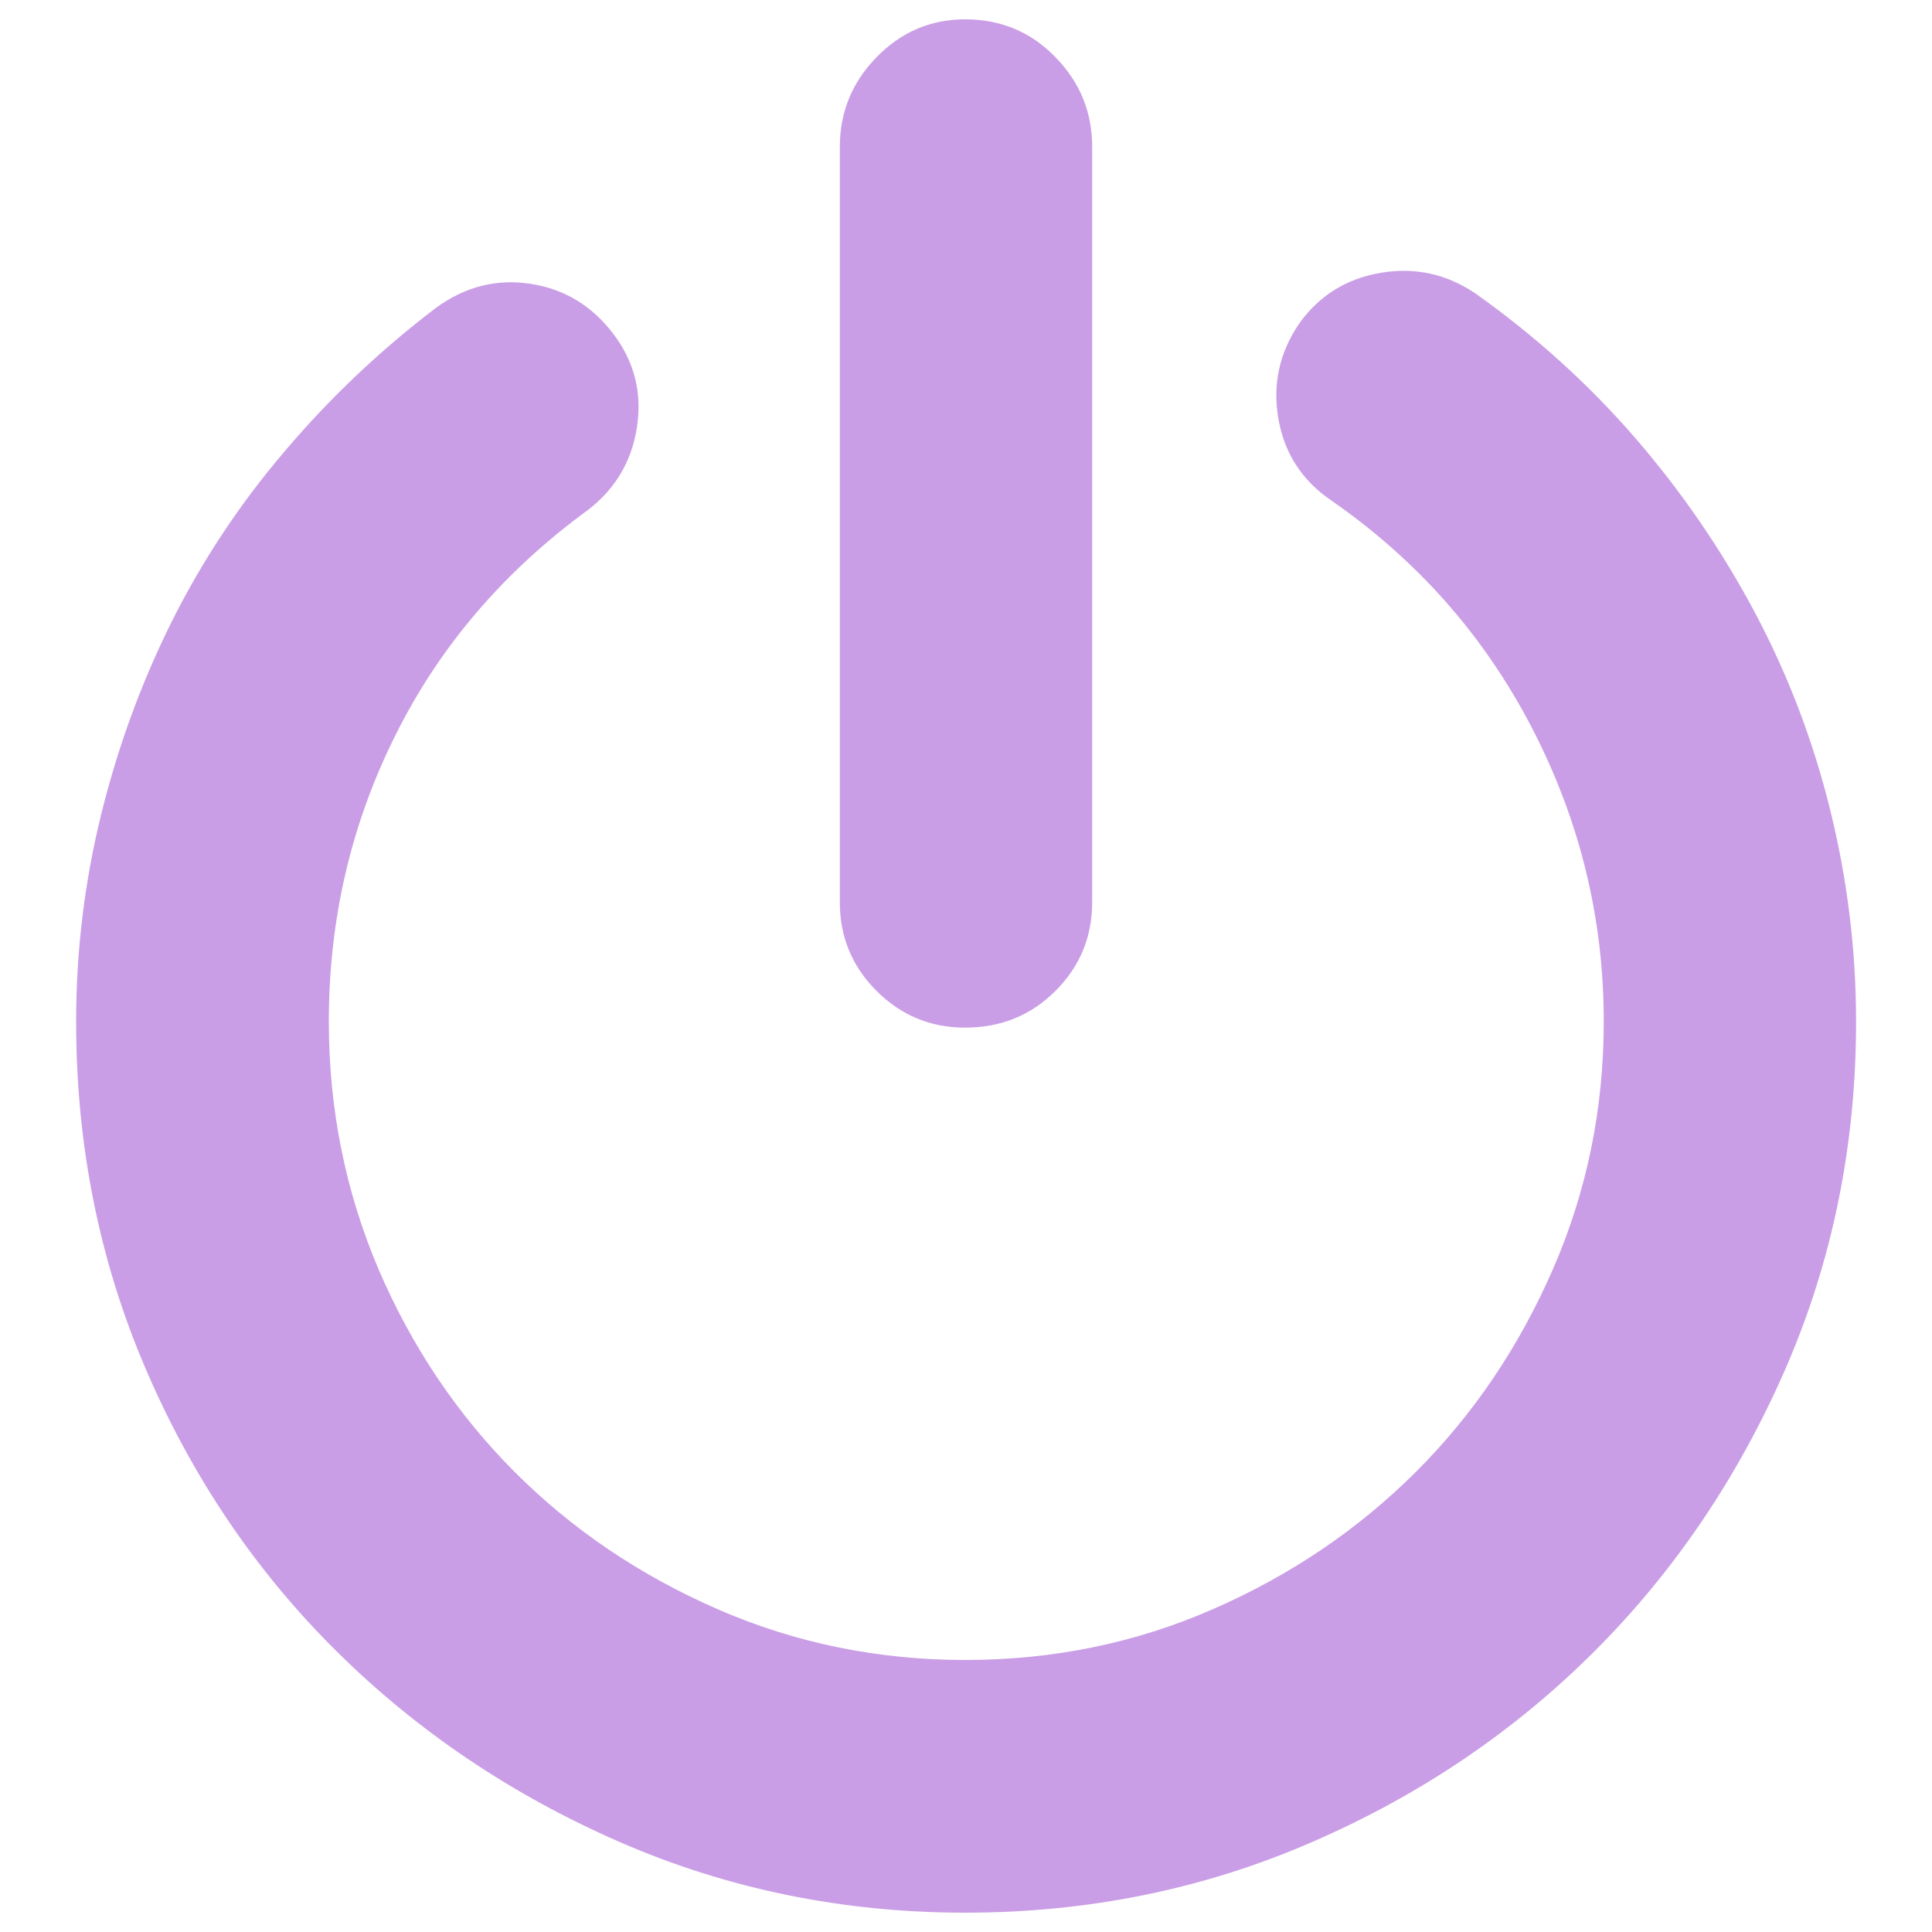
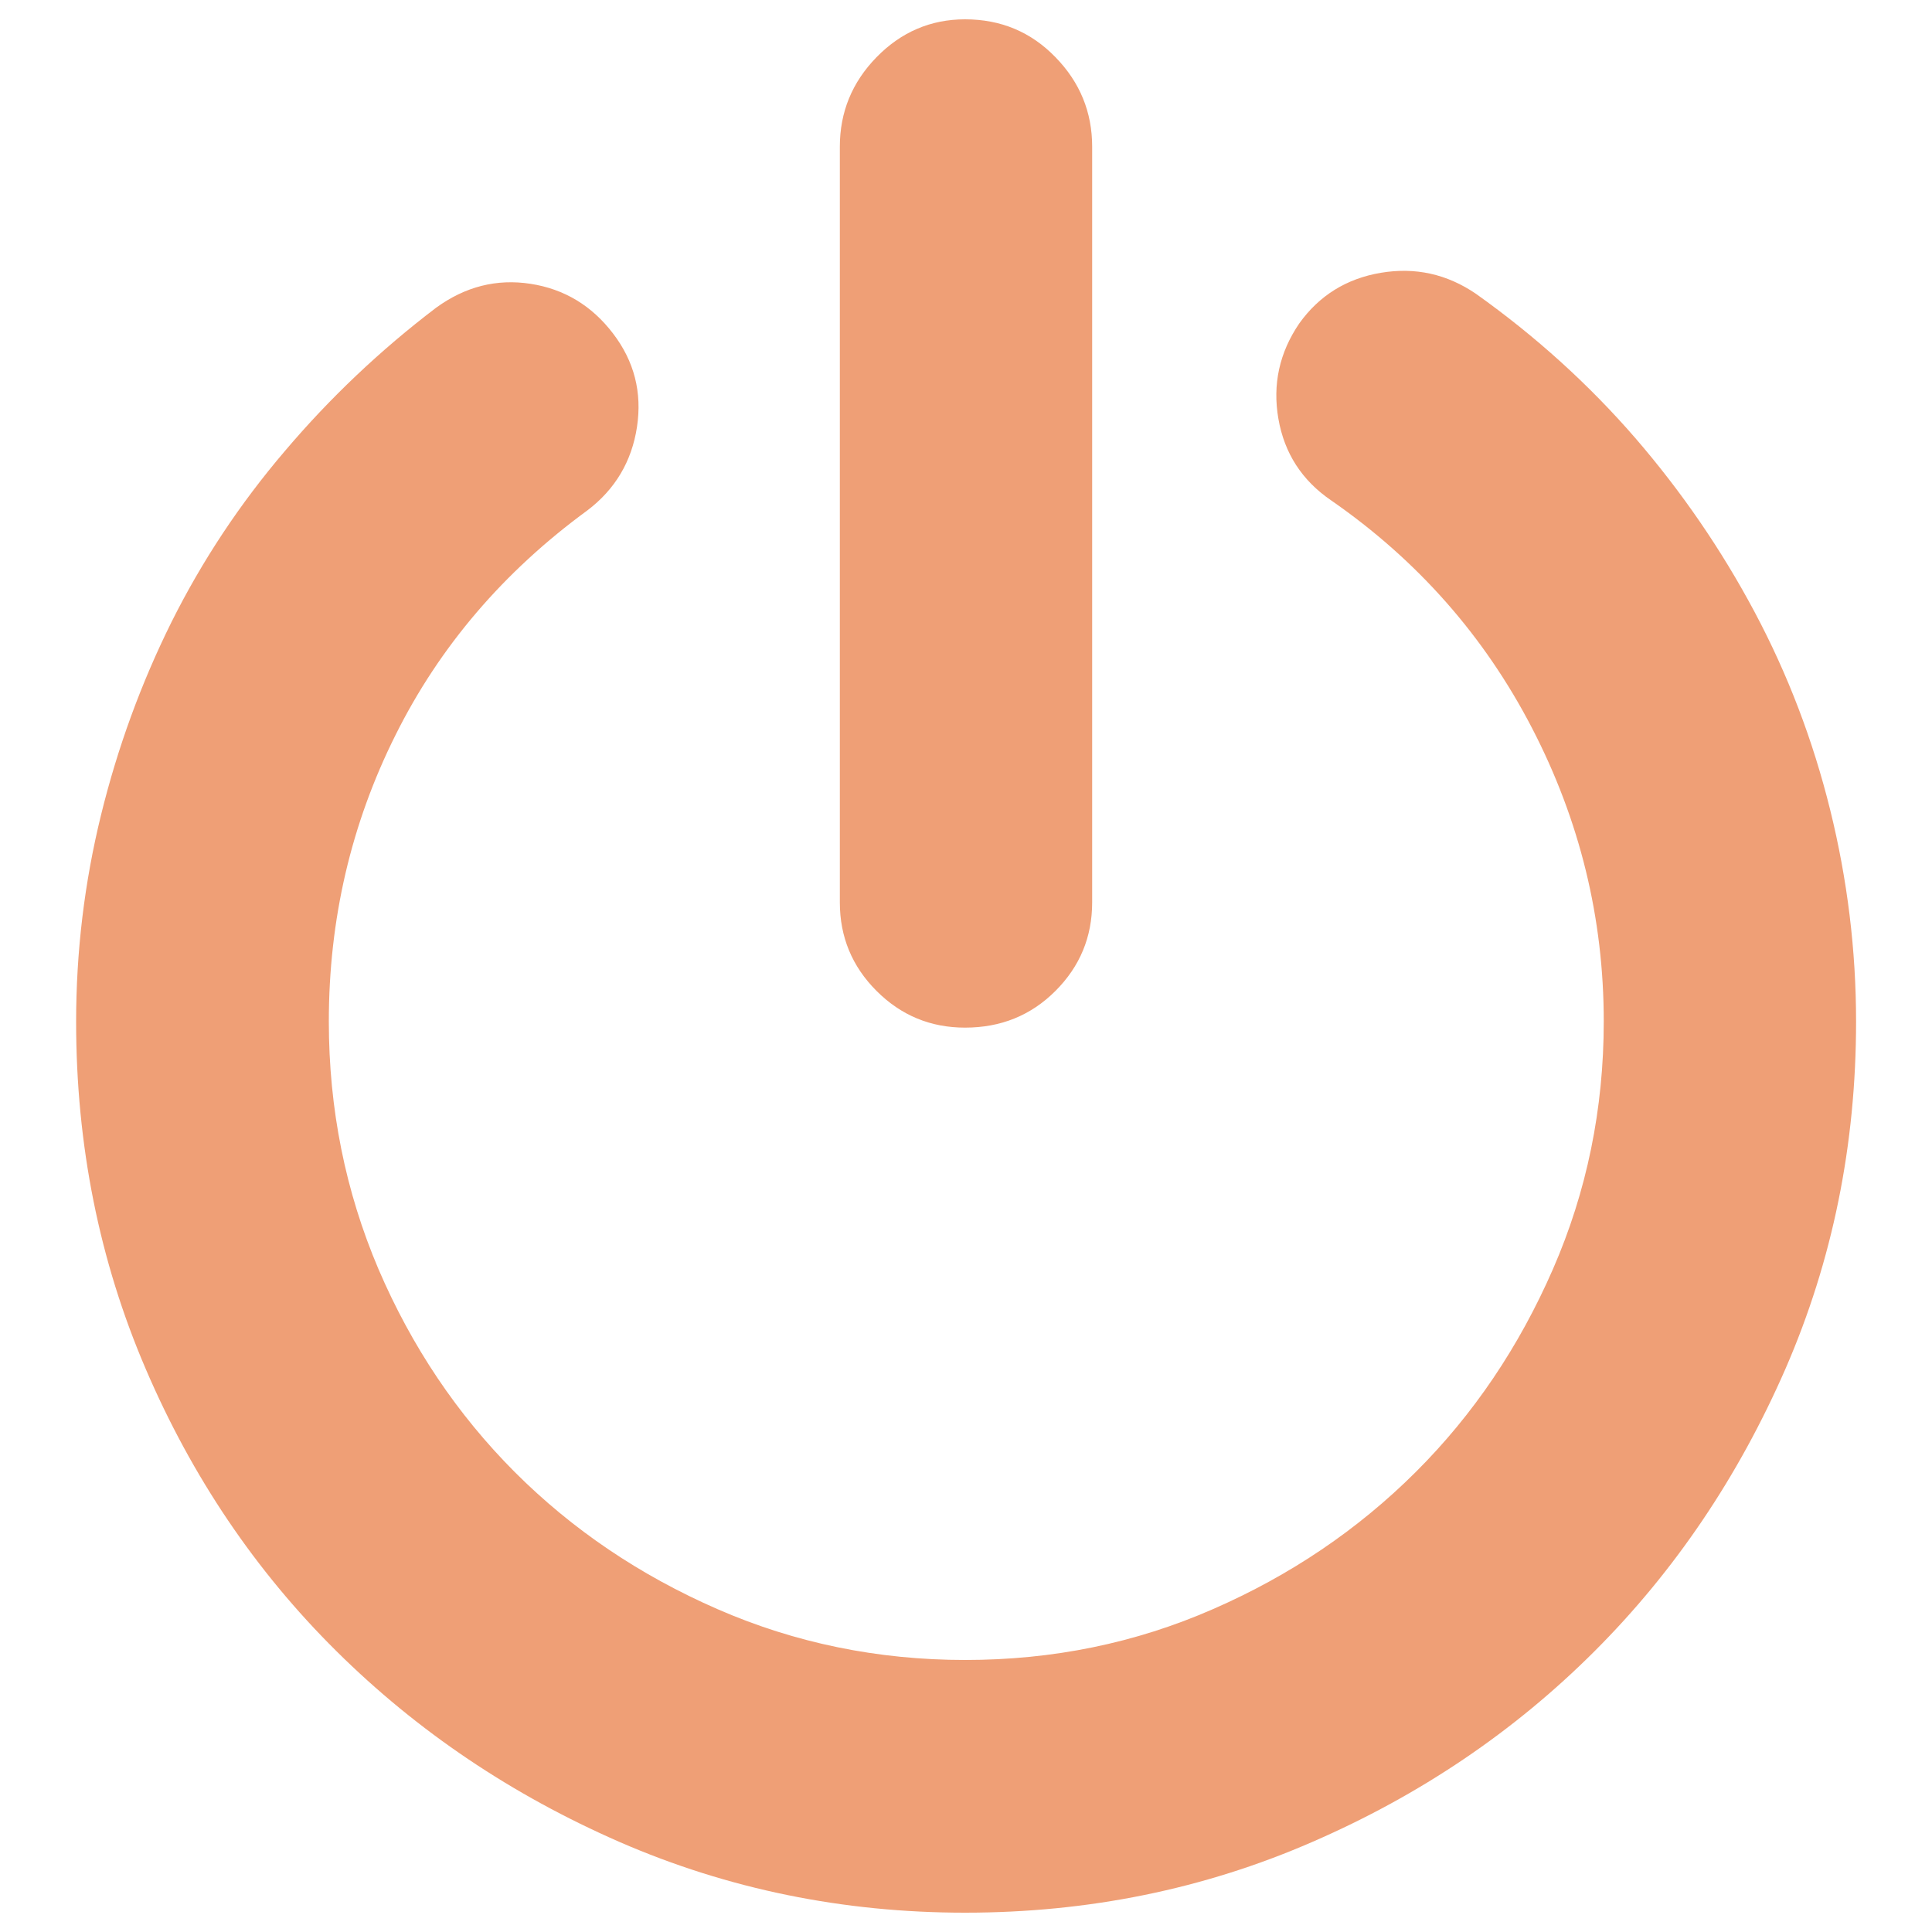
- <svg xmlns="http://www.w3.org/2000/svg" fill="#ca9ee6" version="1.1" x="0px" y="0px" viewBox="0 0 1000 1000" enable-background="new 0 0 1000 1000" xml:space="preserve">
+ <svg xmlns="http://www.w3.org/2000/svg" fill="#ef9f76" version="1.1" x="0px" y="0px" viewBox="0 0 1000 1000" enable-background="new 0 0 1000 1000" xml:space="preserve">
  <g>
    <path d="M764,152.1c30.9,22,58.3,46.8,82.4,74.6c24,27.8,44.6,57.8,61.8,90.1c17.2,32.3,30.2,66.4,39.1,102.4c8.9,36,13.4,72.6,13.4,109.6c0,63.8-12.2,123.7-36.5,179.6c-24.4,55.9-57.3,104.7-98.8,146.2c-41.5,41.5-90.2,74.5-146.2,98.8C623.2,977.8,563.3,990,499.5,990c-63.1,0-122.7-12.2-178.6-36.5c-55.9-24.4-104.8-57.3-146.7-98.8c-41.9-41.5-74.8-90.2-98.8-146.2c-24-55.9-36-115.8-36-179.6c0-36.4,4.3-72.1,12.9-107.1c8.6-35,20.8-68.3,36.5-99.9c15.8-31.6,35.3-61.1,58.7-88.5c23.3-27.5,49.4-52.2,78.2-74.1c15.1-11,31.4-15.1,48.9-12.4c17.5,2.7,31.7,11.3,42.7,25.7c11,14.4,15.1,30.5,12.4,48.4c-2.7,17.8-11.3,32.3-25.7,43.2c-43.2,31.6-76.4,70.3-99.3,116.3c-23,46-34.5,95.4-34.5,148.2c0,45.3,8.6,88,25.7,128.2c17.2,40.1,40.7,75.1,70.5,105c29.9,29.9,64.9,53.5,105,71c40.1,17.5,82.9,26.3,128.2,26.3c45.3,0,88-8.7,128.2-26.3c40.1-17.5,75.1-41.2,105-71s53.5-64.9,71-105c17.5-40.1,26.3-82.9,26.3-128.2c0-53.5-12.4-104.1-37.1-151.8c-24.7-47.7-59.4-87-104-117.9c-15.1-10.3-24.2-24.4-27.3-42.2c-3.1-17.8,0.5-34.3,10.8-49.4c10.3-14.4,24.4-23.2,42.2-26.2C732.5,138.2,748.9,141.8,764,152.1L764,152.1z M499.5,531.9c-17.8,0-33.1-6.3-45.8-19c-12.7-12.7-19-28-19-45.8V75.9c0-17.8,6.3-33.3,19-46.3c12.7-13,28-19.6,45.8-19.6c18.5,0,34.1,6.5,46.8,19.6c12.7,13,19,28.5,19,46.3v391.2c0,17.8-6.3,33.1-19,45.8C533.6,525.6,518,531.9,499.5,531.9L499.5,531.9z" />
  </g>
</svg>
